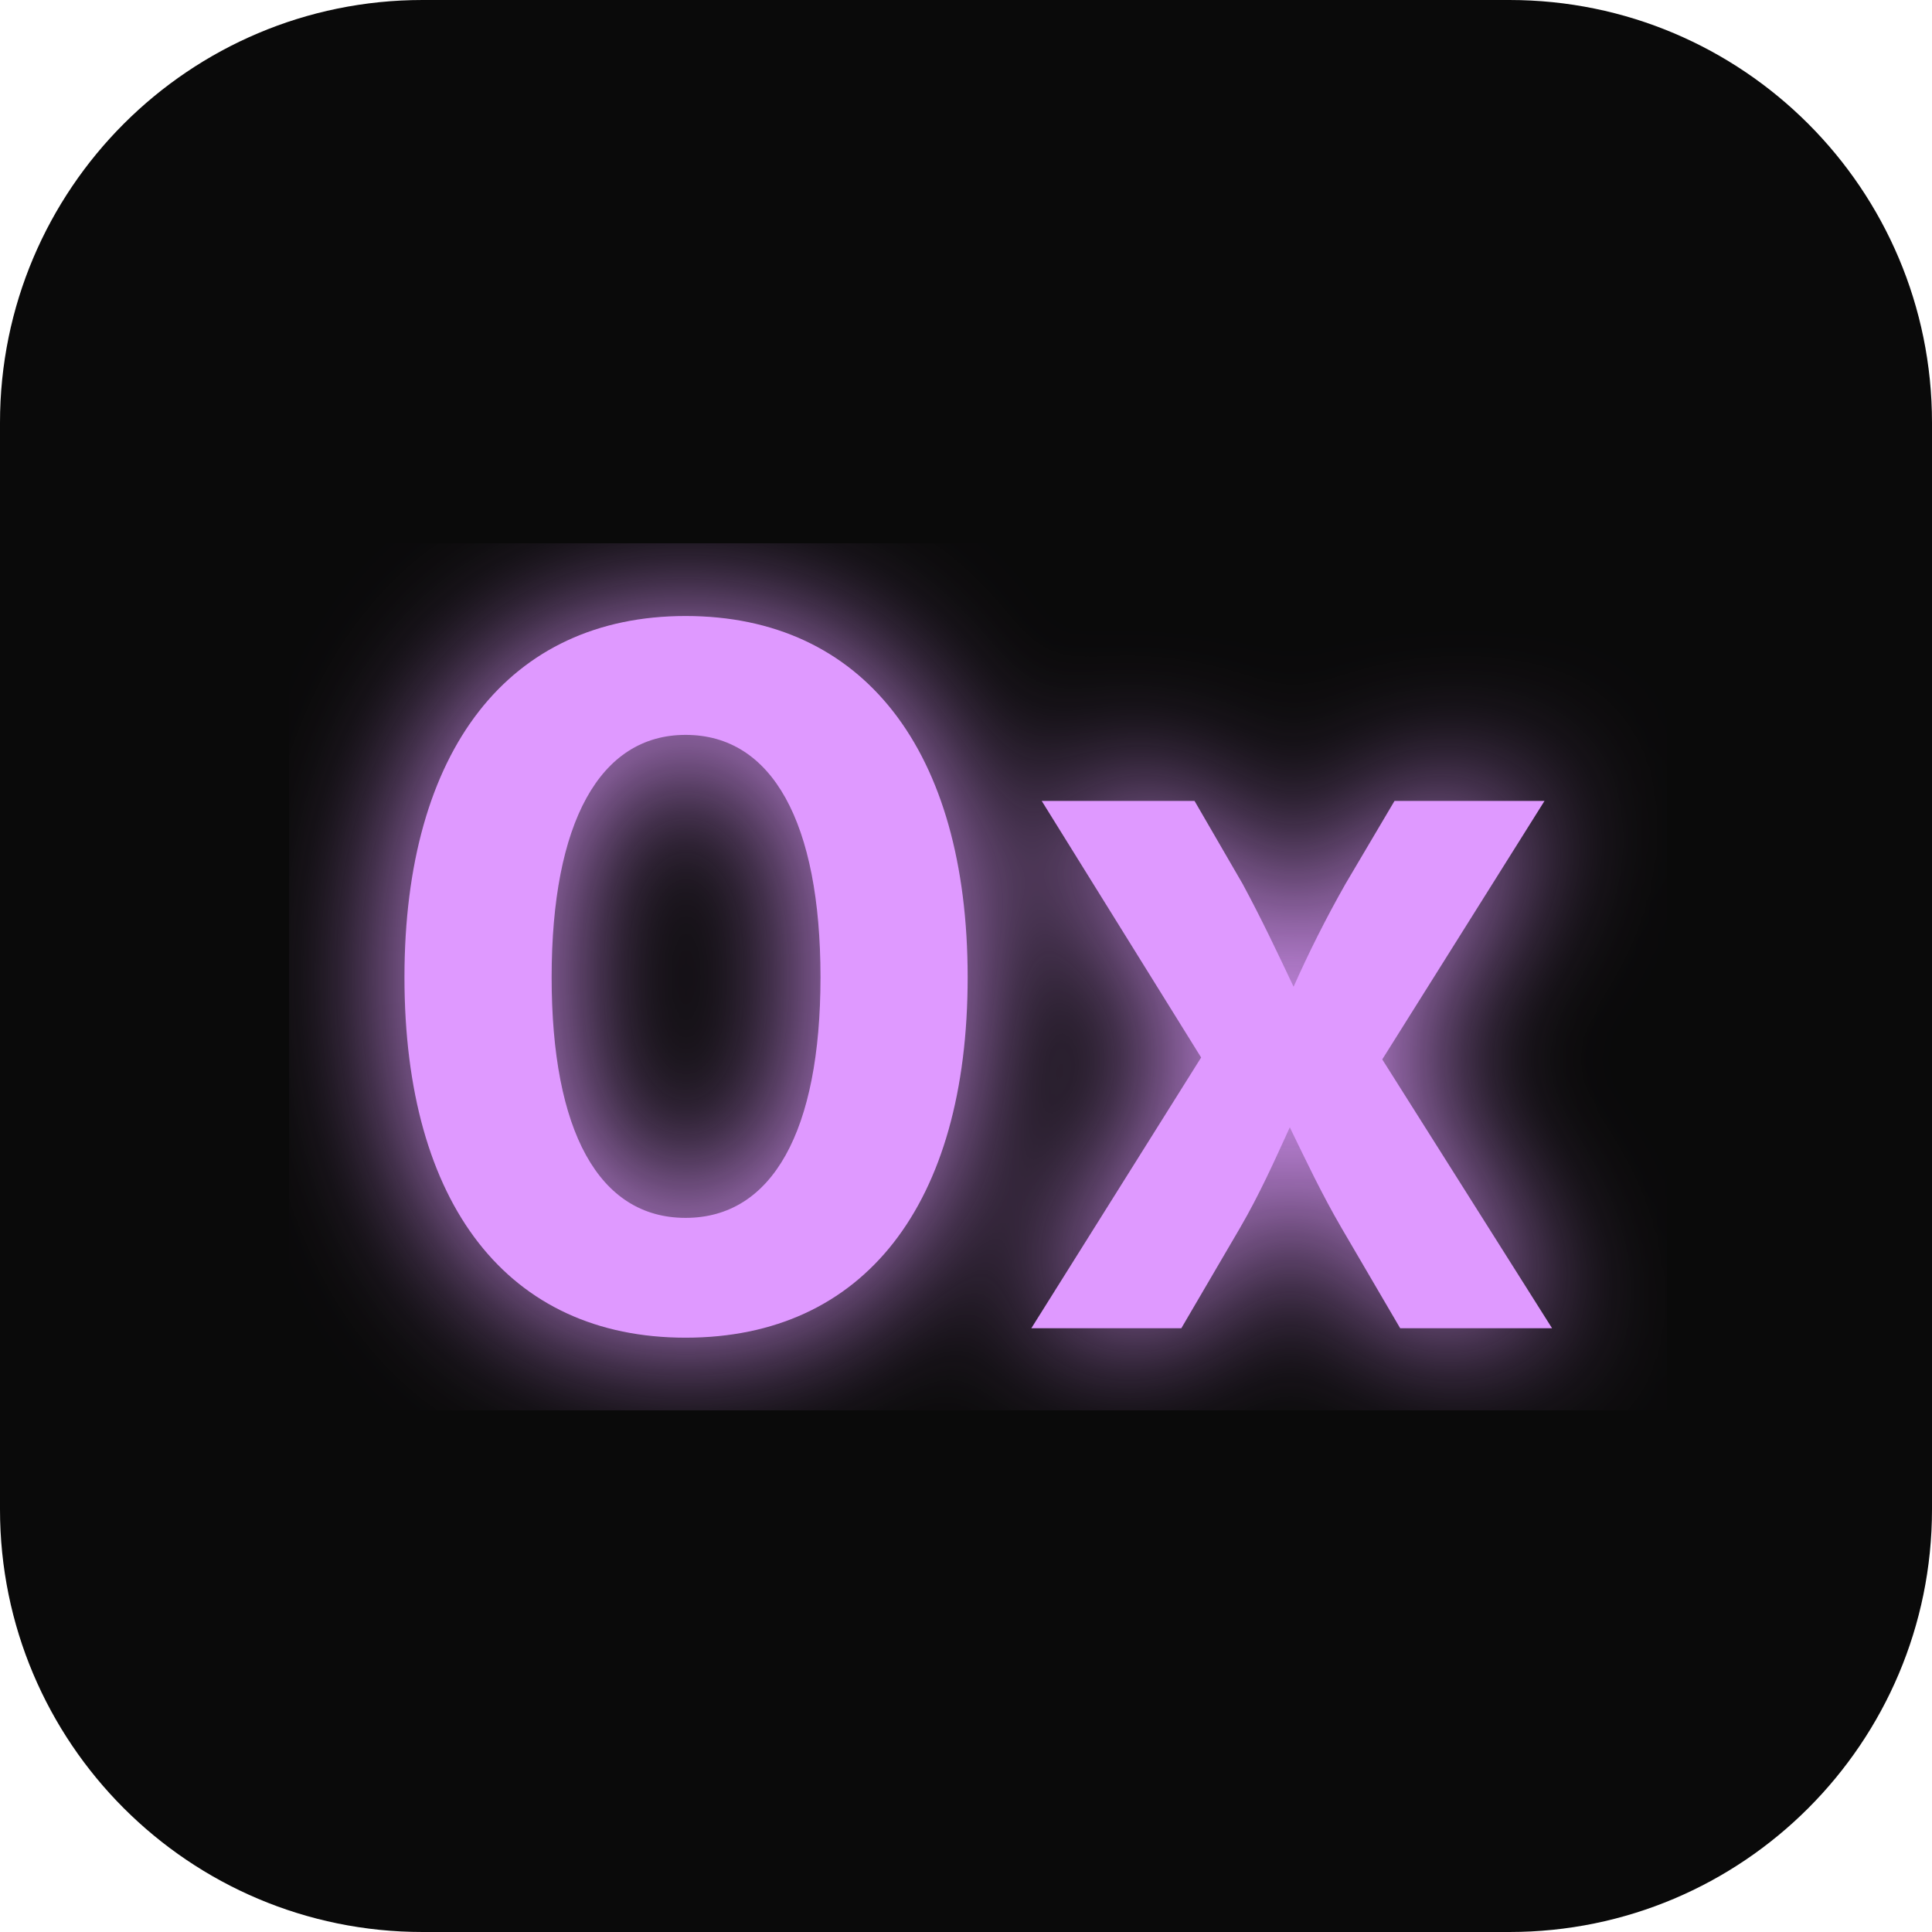
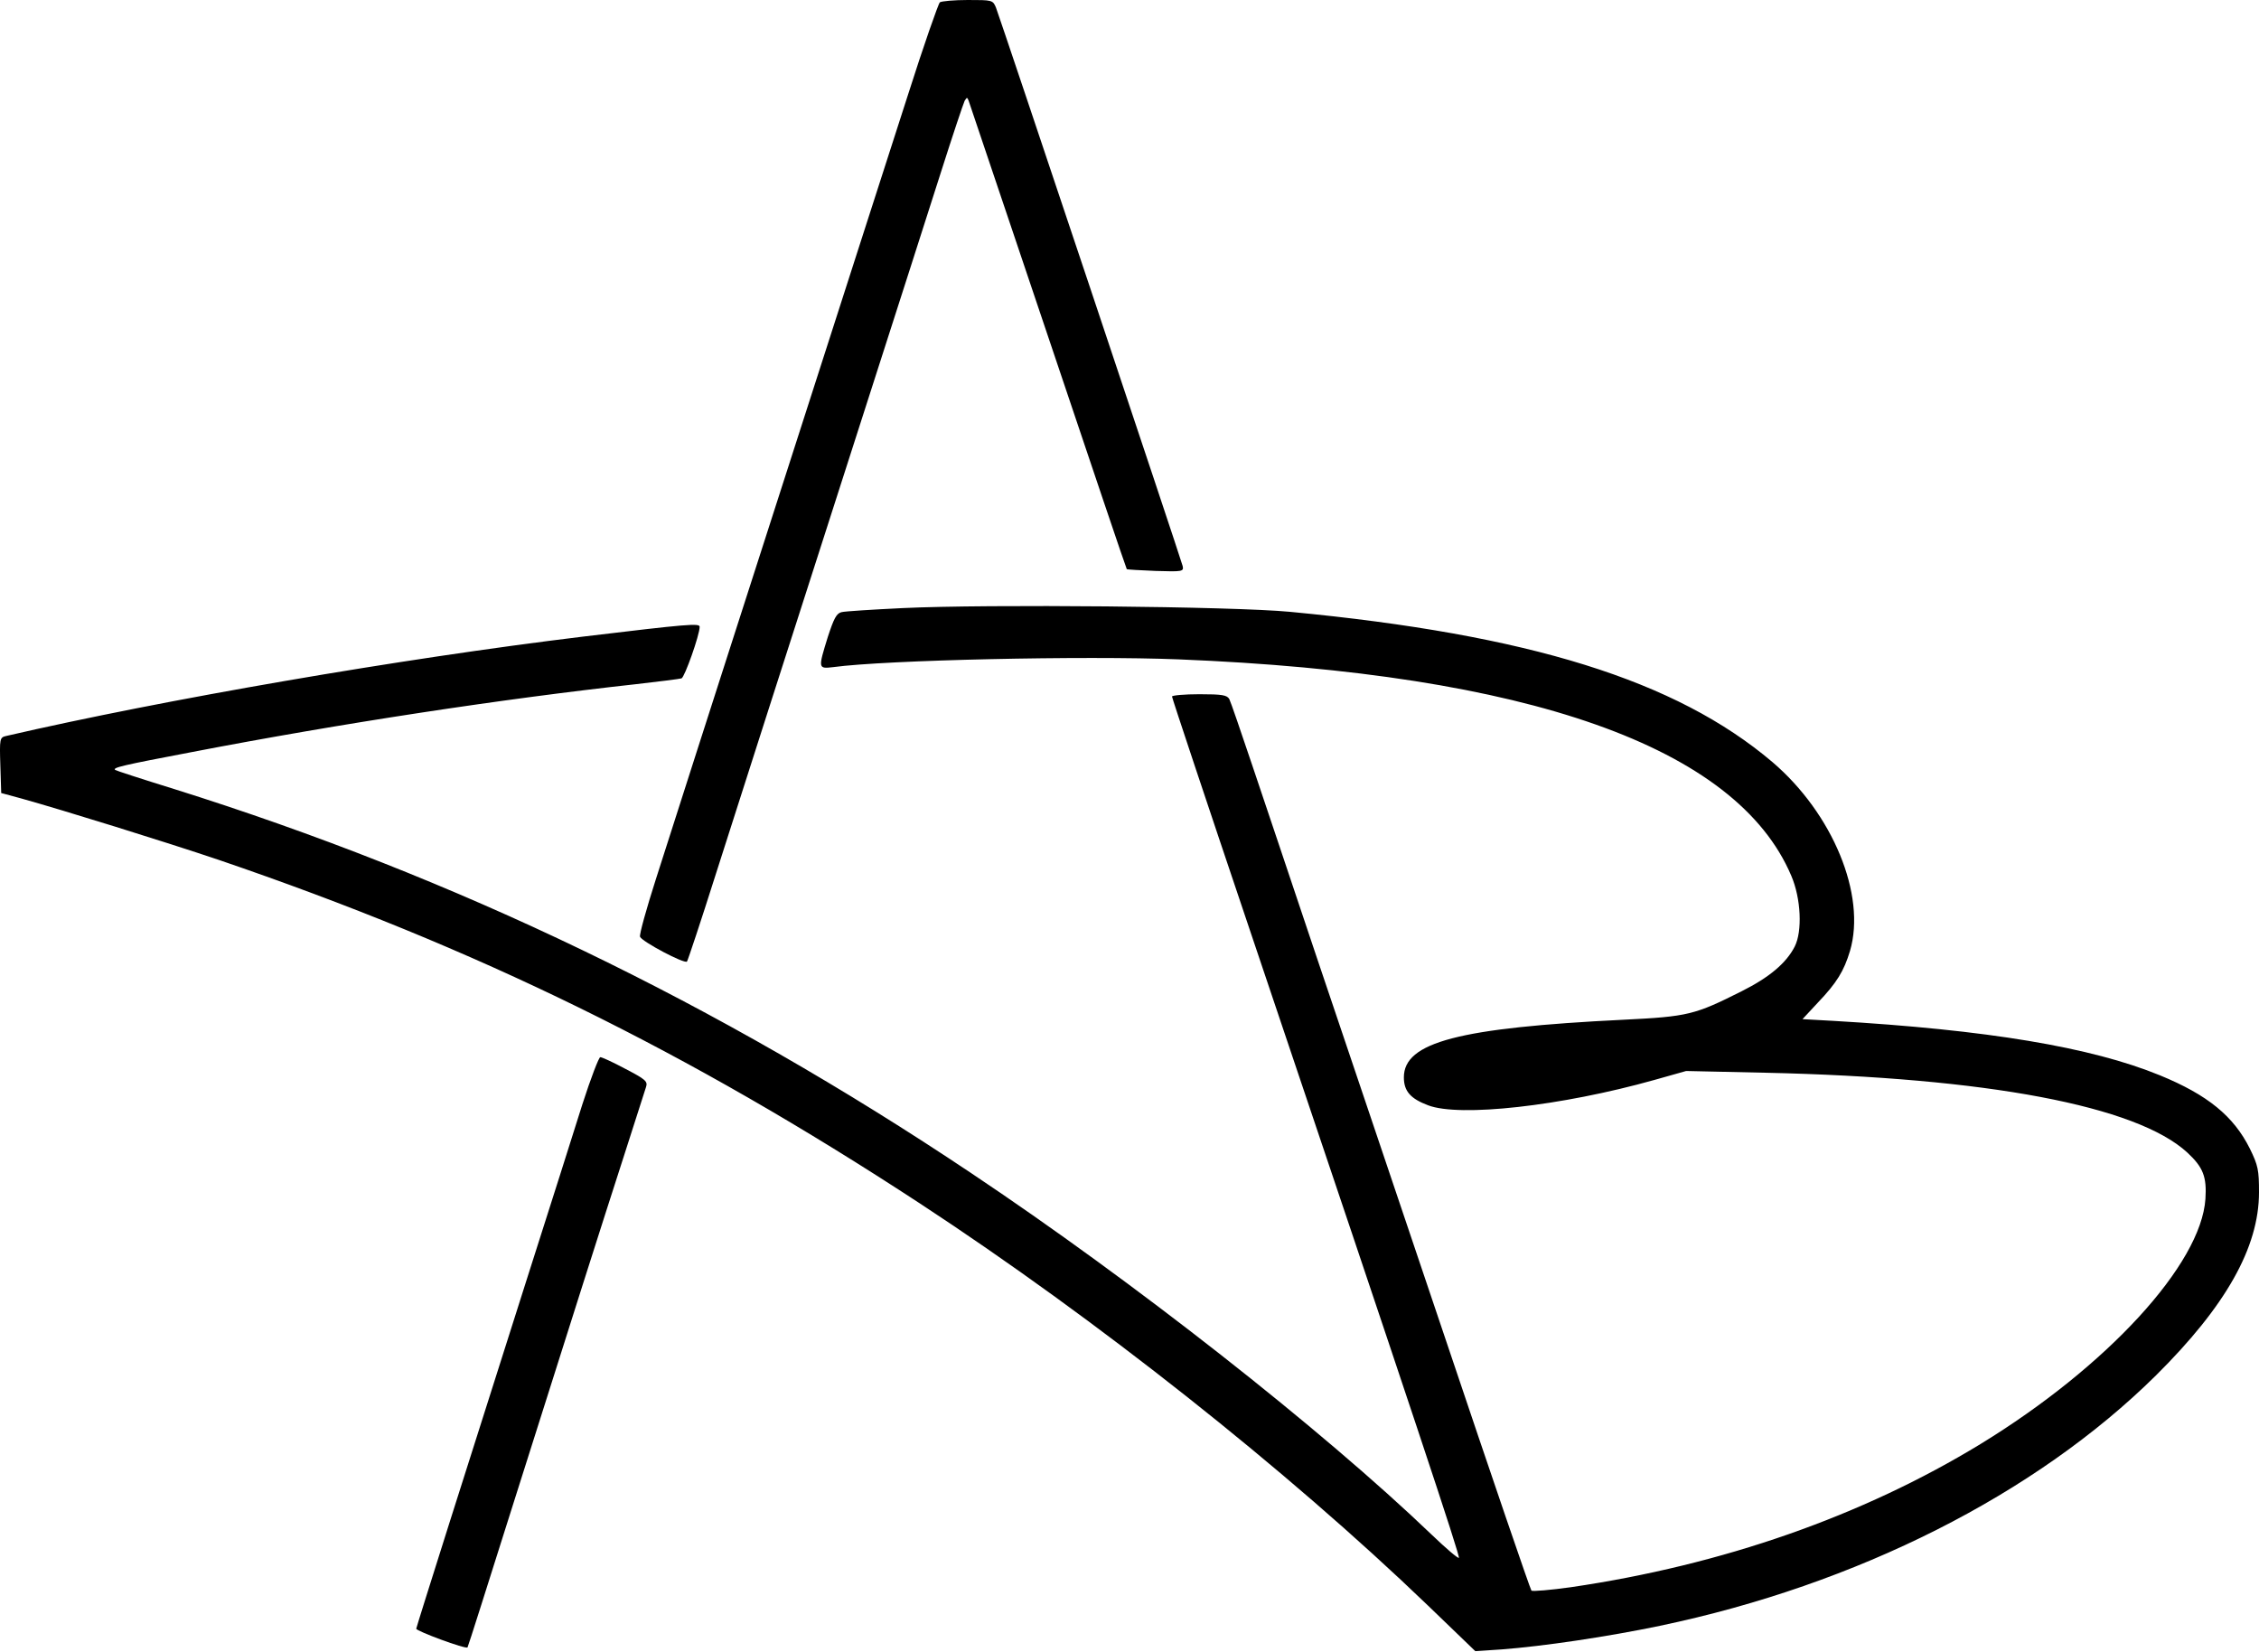
- <svg xmlns="http://www.w3.org/2000/svg" viewBox="0 0 32 32" width="32" height="32">
-   <defs>
-     <filter id="glow">
-       <feGaussianBlur stdDeviation="1.2" result="coloredBlur" />
-       <feMerge>
-         <feMergeNode in="coloredBlur" />
-         <feMergeNode in="SourceGraphic" />
-       </feMerge>
-     </filter>
-   </defs>
-   <rect width="32" height="32" rx="7" fill="#0a0a0a" />
-   <text x="16" y="22" font-family="'Outfit', 'Inter', Arial, sans-serif" font-size="16" font-weight="700" text-anchor="middle" fill="#df99ff" filter="url(#glow)">0x</text>
+ <svg xmlns="http://www.w3.org/2000/svg" version="1.0" preserveAspectRatio="xMidYMid meet" viewBox="144.08 197 784.32 573.2">
+   <g transform="translate(0,1008) scale(0.1,-0.1)" fill="#000000" stroke="none">
+     <path d="M4704 8102 c-5 -4 -56 -149 -111 -322 -105 -325 -144 -448 -465 -1445 -104 -324 -226 -702 -270 -840 -44 -137 -107 -334 -140 -437 -33 -103 -58 -193 -55 -200 7 -17 154 -95 163 -86 3 4 48 139 99 300 99 310 234 731 527 1643 99 308 214 666 255 795 41 129 79 242 83 250 8 13 9 13 14 0 3 -8 127 -377 276 -819 149 -443 271 -805 273 -807 1 -1 46 -4 100 -6 94 -3 98 -2 94 17 -6 25 -633 1899 -648 1938 -11 27 -13 27 -98 27 -47 0 -91 -4 -97 -8z" />
+     <path d="M4575 5999 c-104 -5 -200 -11 -212 -14 -18 -4 -27 -22 -48 -86 -34 -110 -34 -111 18 -105 184 25 873 40 1200 27 1216 -49 1937 -304 2127 -751 34 -79 39 -193 12 -246 -29 -57 -88 -107 -184 -155 -163 -82 -186 -88 -410 -99 -572 -28 -763 -78 -763 -200 0 -48 23 -74 84 -97 109 -42 462 -3 786 88 l110 31 275 -6 c770 -17 1289 -115 1465 -277 55 -51 68 -84 63 -161 -15 -227 -341 -582 -781 -851 -410 -250 -896 -420 -1422 -497 -71 -10 -133 -15 -137 -12 -4 4 -138 396 -298 872 -161 476 -361 1072 -447 1325 -85 253 -186 555 -225 670 -39 116 -74 218 -79 228 -8 14 -24 17 -104 17 -52 0 -95 -4 -95 -8 0 -5 122 -371 271 -813 573 -1699 730 -2172 725 -2177 -3 -3 -45 33 -93 79 -384 368 -1035 879 -1601 1257 -882 590 -1788 1026 -2767 1333 -110 34 -202 64 -204 66 -11 8 23 16 265 62 519 100 1080 185 1544 236 80 9 150 18 157 20 11 4 63 151 63 179 0 13 -39 10 -405 -34 -635 -77 -1453 -218 -2003 -345 -22 -5 -23 -9 -20 -102 l3 -96 70 -19 c147 -41 498 -150 685 -213 897 -306 1627 -664 2435 -1193 612 -401 1272 -923 1764 -1396 l164 -158 91 6 c145 11 368 44 550 82 684 143 1304 456 1722 869 242 240 358 444 358 636 0 77 -3 93 -32 152 -56 112 -146 186 -312 254 -239 98 -600 158 -1133 189 l-108 6 53 57 c66 69 91 110 112 180 57 194 -60 477 -270 656 -334 283 -843 442 -1674 521 -198 19 -1052 27 -1345 13z" />
+     <path d="M3463 4277 c-28 -89 -116 -367 -196 -617 -196 -615 -379 -1193 -381 -1204 -1 -8 172 -72 178 -65 2 2 73 227 159 499 213 673 303 956 385 1210 38 118 72 225 76 237 6 19 -2 26 -71 62 -43 23 -82 41 -88 41 -5 0 -33 -73 -62 -163z" />
+   </g>
</svg>
